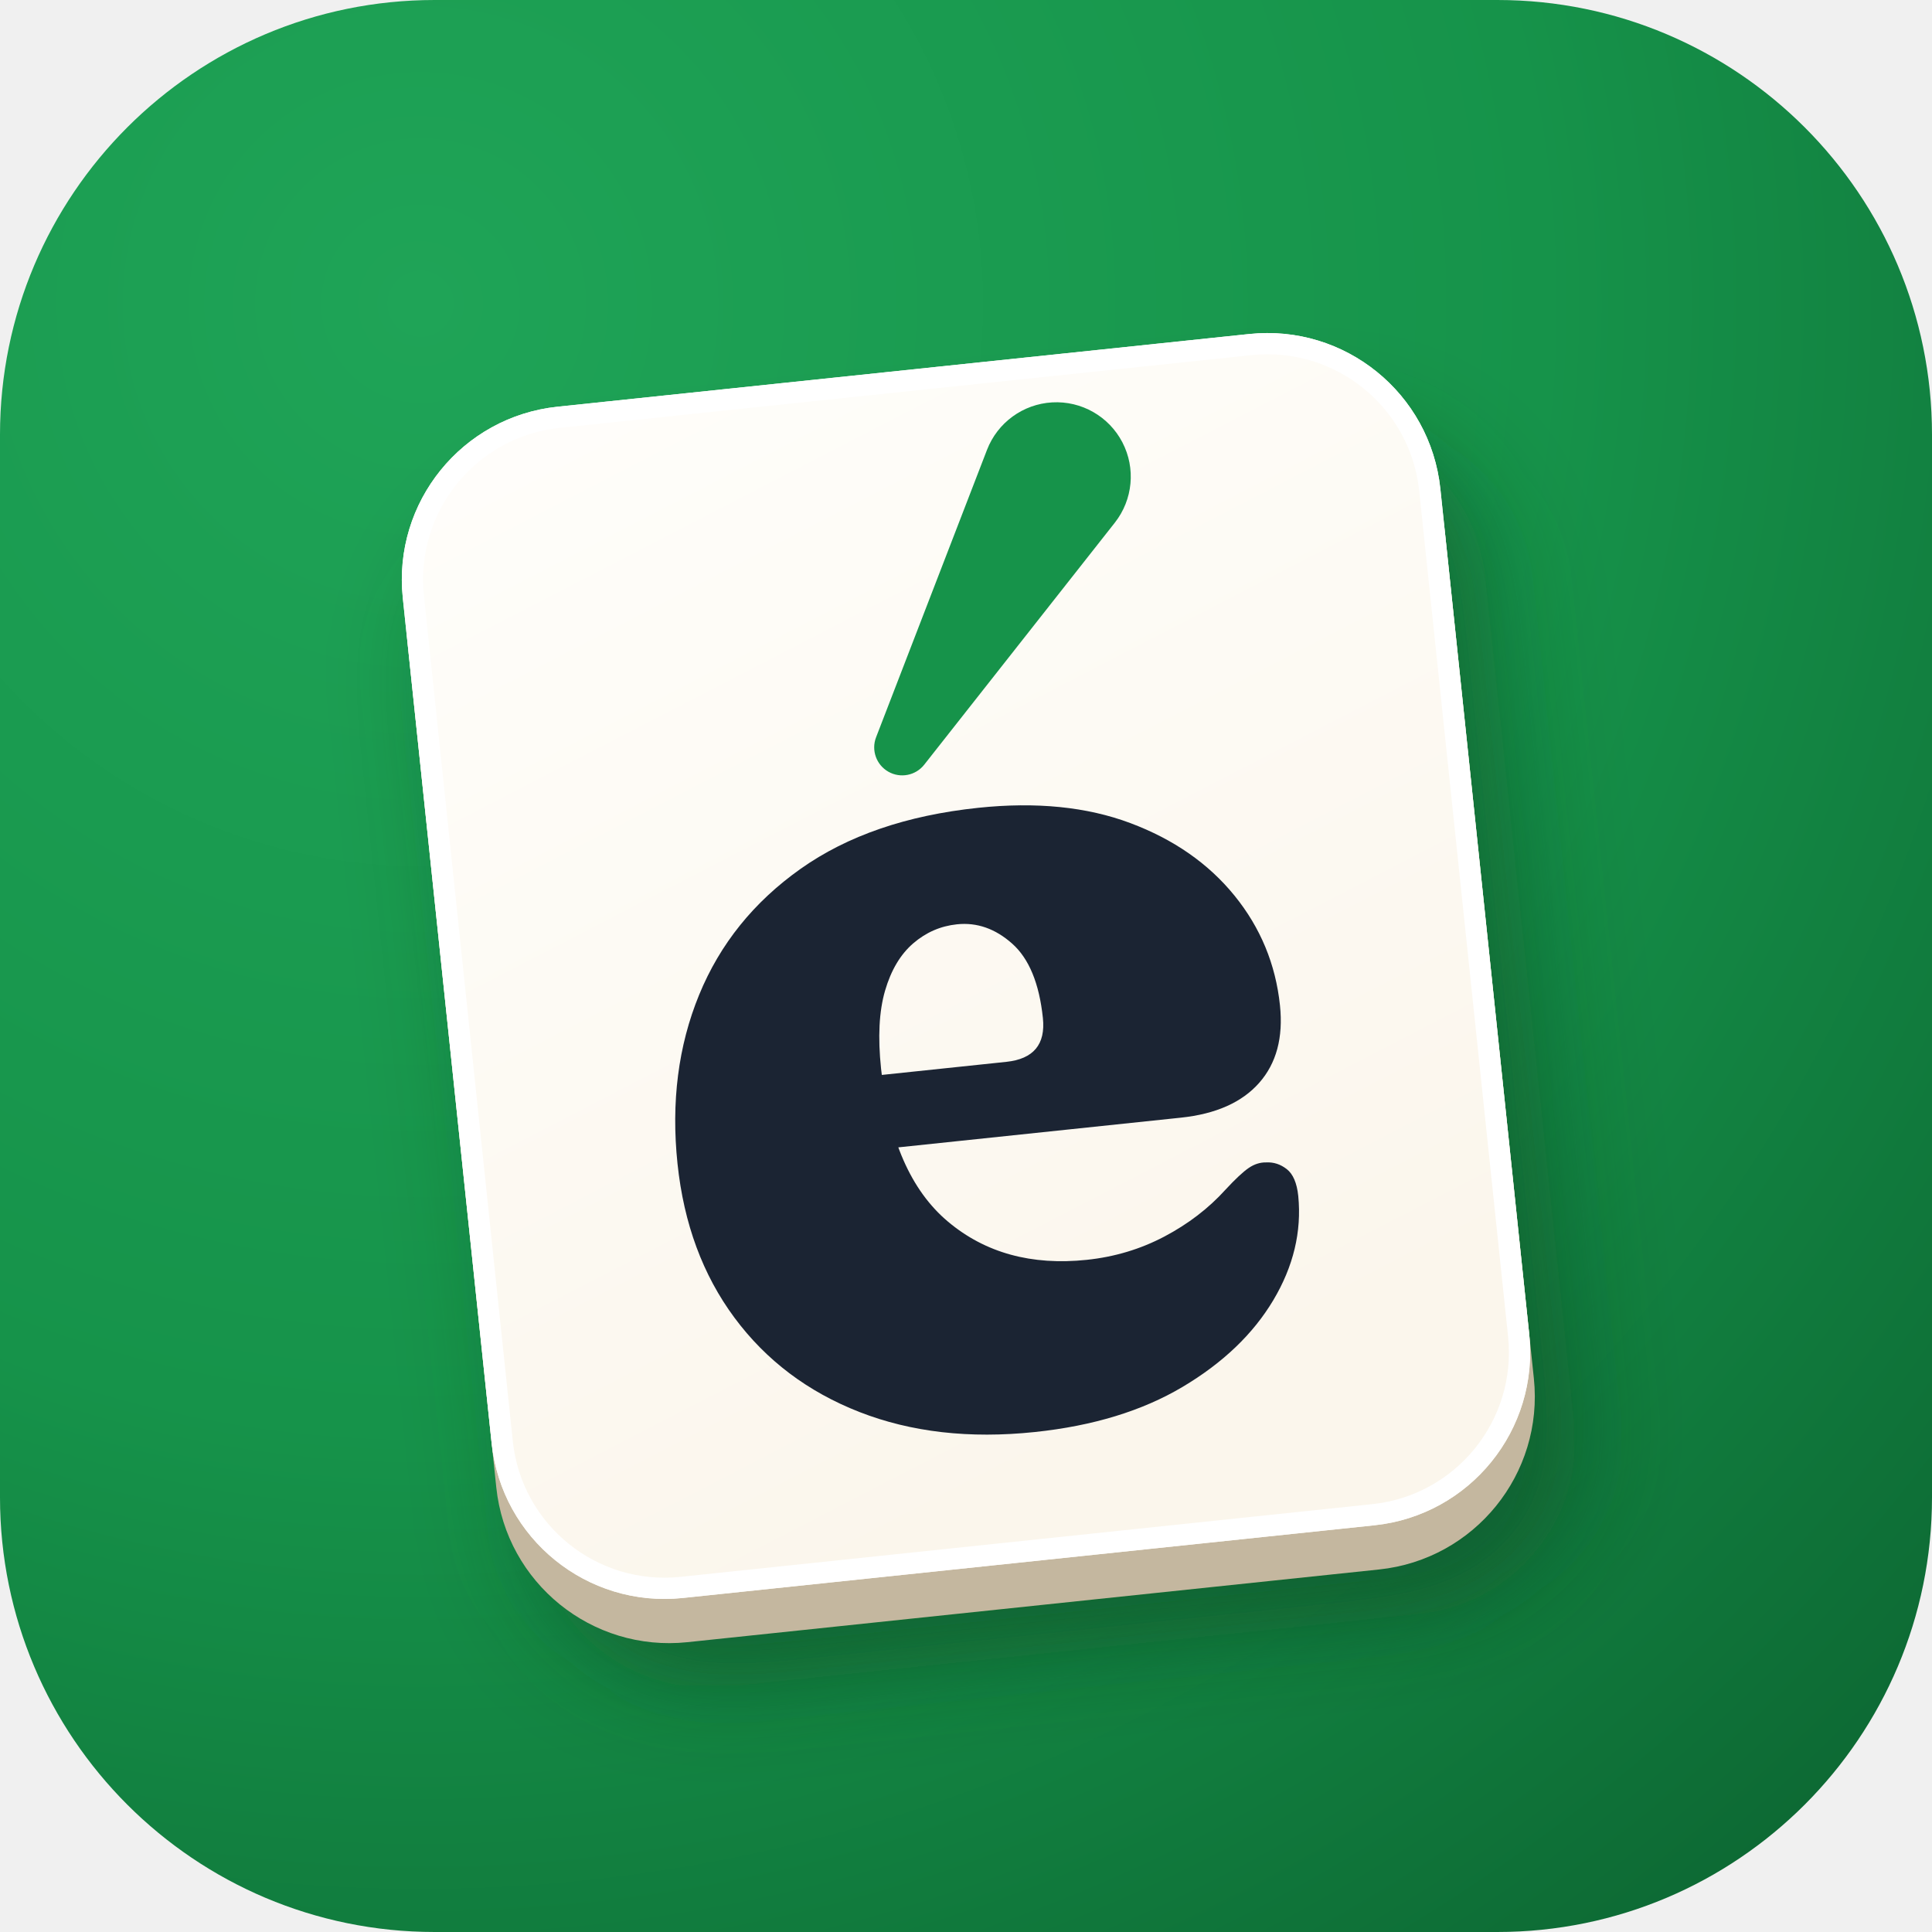
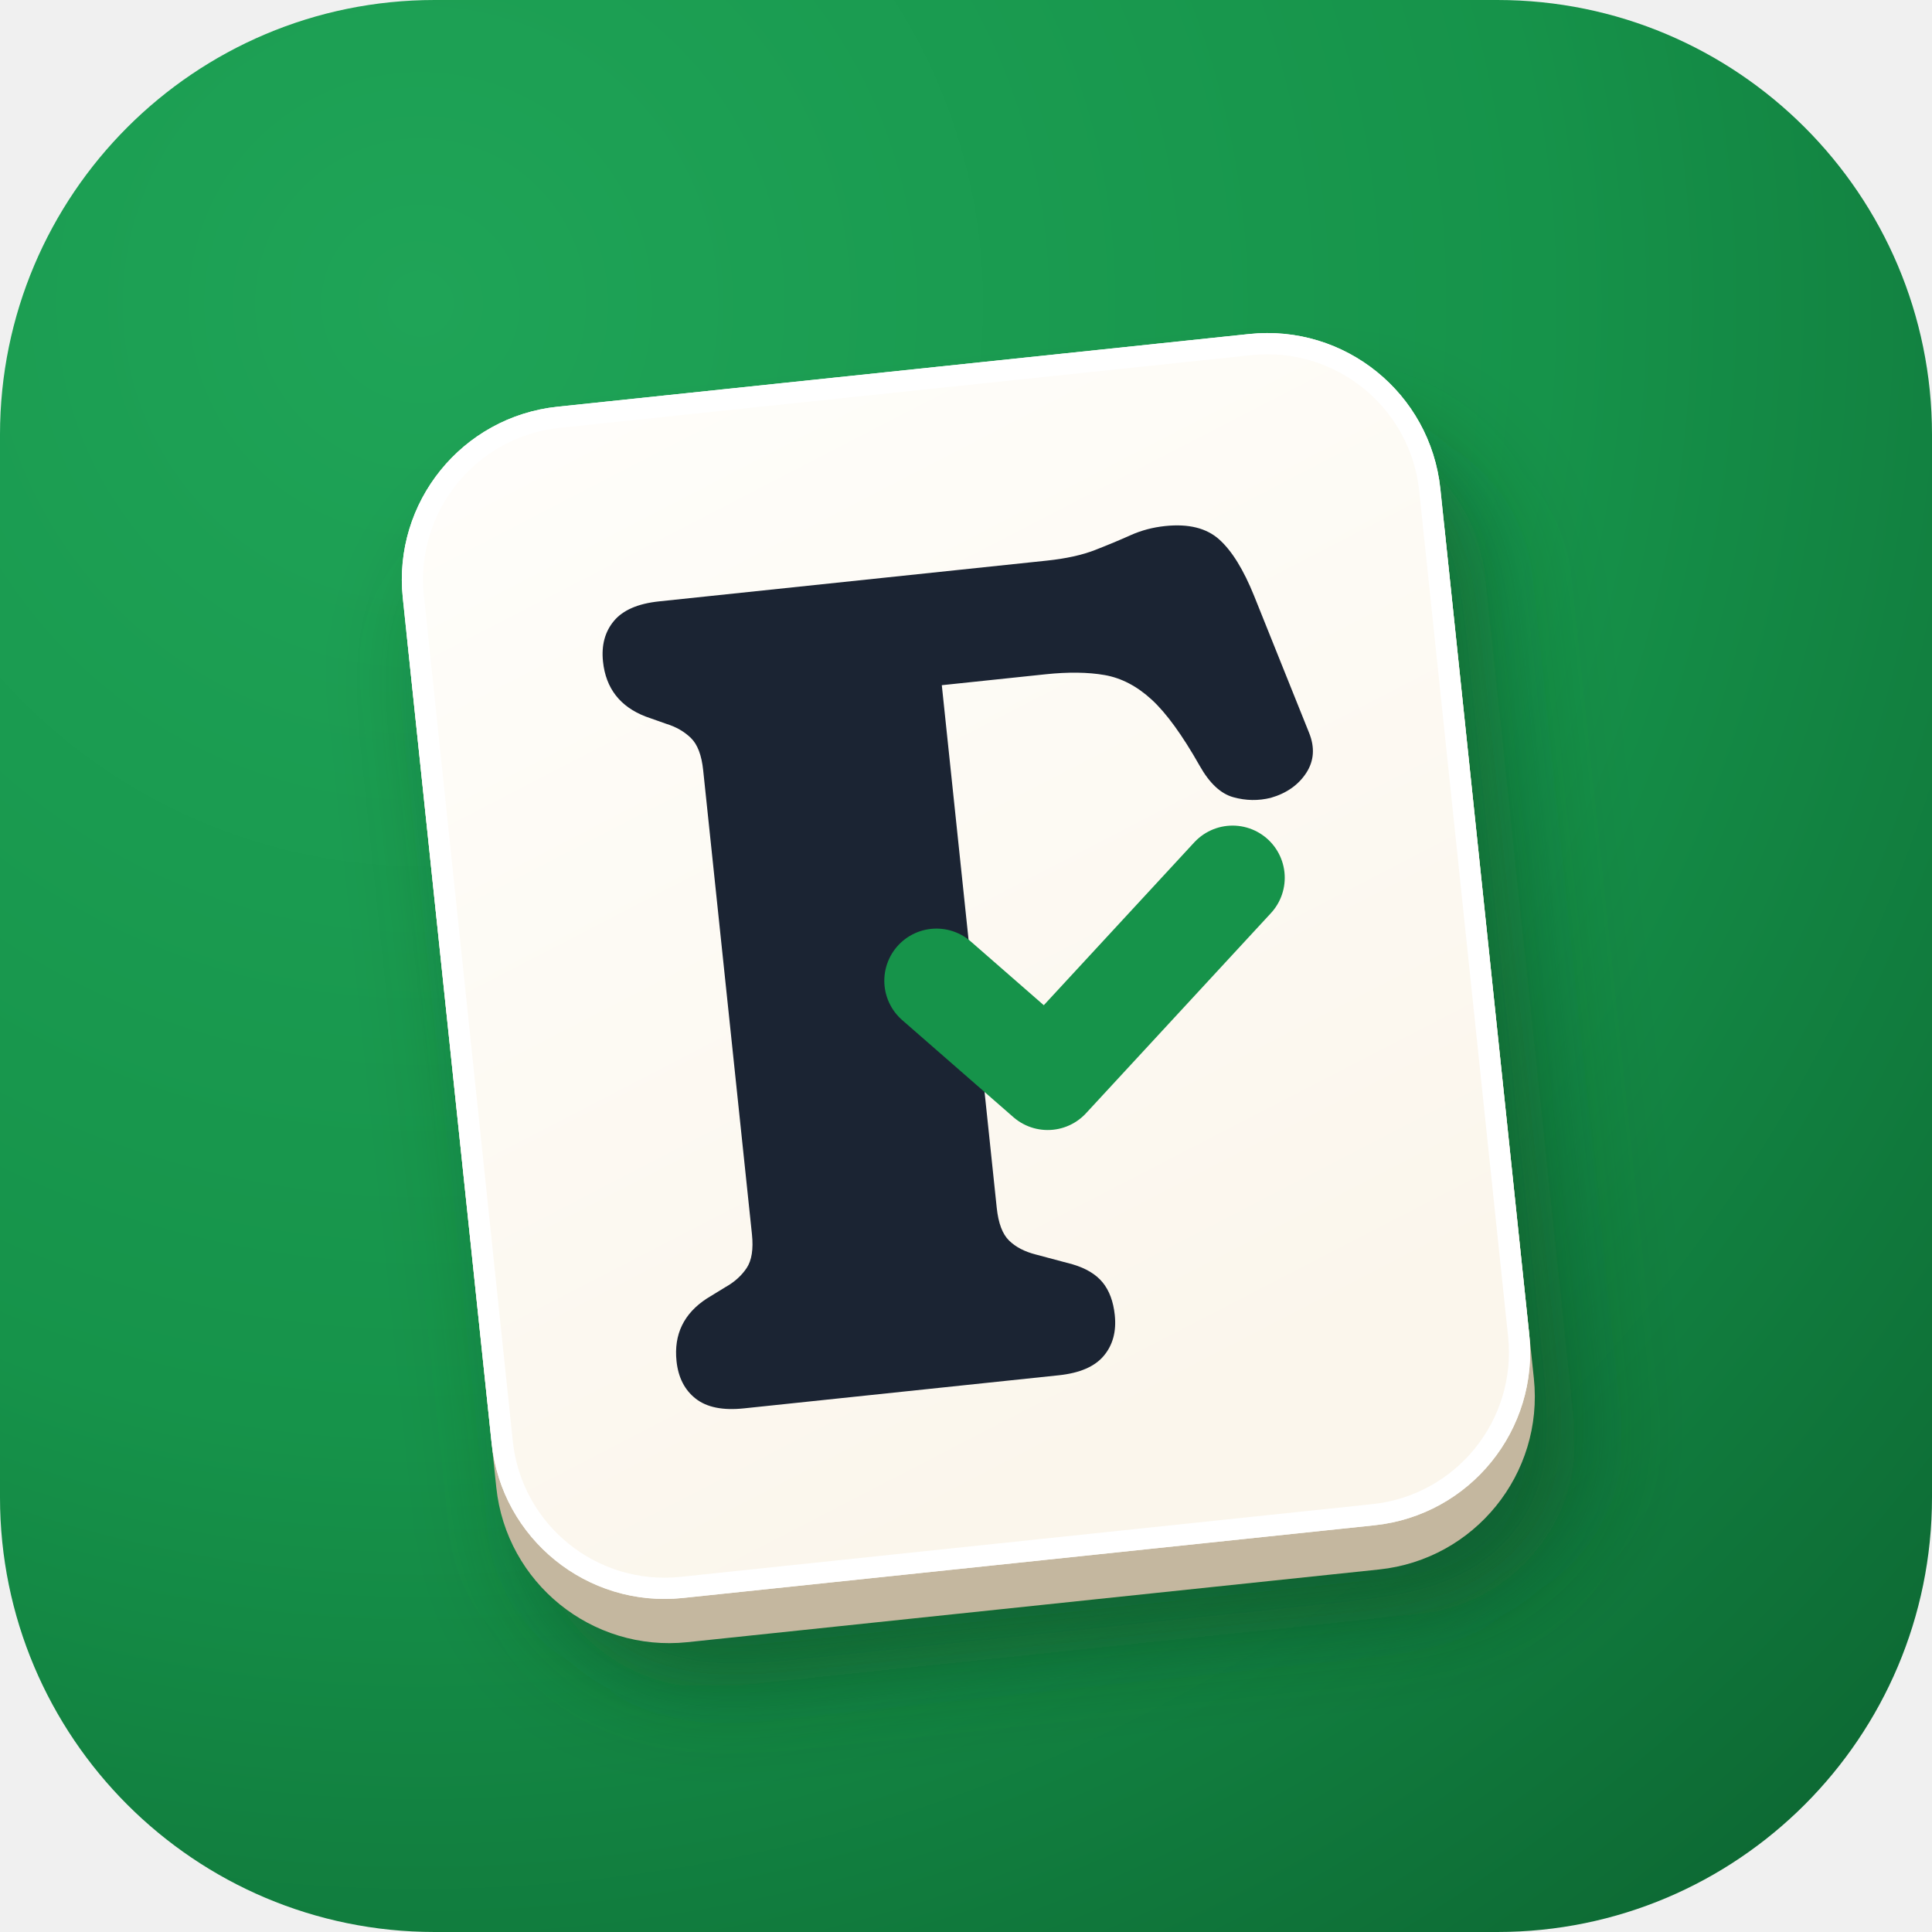
<svg xmlns="http://www.w3.org/2000/svg" viewBox="0 0 100 100">
  <defs>
    <radialGradient id="ag" cx="22%" cy="16%" r="105%">
      <stop offset="0" stop-color="#1FA457" />
      <stop offset=".55" stop-color="#16934A" />
      <stop offset="1" stop-color="#0D6A34" />
    </radialGradient>
    <linearGradient id="af" x1="0" y1="0" x2=".35" y2="1">
      <stop offset="0" stop-color="#FFFEFB" />
      <stop offset="1" stop-color="#FBF6EC" />
    </linearGradient>
    <filter id="ab" x="-30%" y="-30%" width="160%" height="160%">
      <feGaussianBlur stdDeviation="2.6" />
    </filter>
  </defs>
  <clipPath id="ac">
    <rect width="100" height="100" rx="22.5" />
  </clipPath>
  <g clip-path="url(#ac)">
    <rect width="100" height="100" fill="url(#ag)" />
+     <defs>
+       <clipPath id="ana">
+         <rect x="0" y="0" width="50.310" height="100" />
+         <rect x="0" y="0" width="100" height="43.670" />
+         <rect x="0" y="62.570" width="100" height="100" />
+       </clipPath>
+     </defs>
    <g transform="translate(50 50) scale(1) translate(-50 -50)">
      <g transform="rotate(-6 50 50)">
        <rect x="24.8" y="23.8" width="54" height="62" rx="9" fill="#073A1D" opacity=".45" filter="url(#ab)" />
        <rect x="23" y="21.3" width="54" height="62" rx="9" fill="#C4B79F" />
        <rect x="23" y="19" width="54" height="62" rx="9" fill="url(#af)" />
        <rect x="23.55" y="19.55" width="52.9" height="60.9" rx="8.45" fill="none" stroke="#fff" stroke-width="1.1" />
        <g fill="#1B2433">
-           <path d="M1049.404 -617.601Q1049.404 -539.2 1002.854 -496.449Q956.303 -453.699 871.102 -453.699H299.905V-573H599.696Q665.896 -573 665.896 -637.301Q665.896 -721.8 629.047 -762.199Q592.198 -802.598 543.5 -802.598Q503.402 -802.598 469.853 -779.299Q436.305 -756 416.655 -708.051Q397.006 -660.102 397.006 -583.303Q397.006 -410.504 478.905 -325.704Q560.805 -240.905 695.604 -240.905Q763.602 -240.905 824.402 -265.254Q885.201 -289.603 930.702 -330.402Q957.003 -353.402 971.503 -361.252Q986.003 -369.102 1000.503 -367.302Q1018.803 -366.402 1032.704 -352.952Q1046.604 -339.502 1046.604 -307.901Q1046.004 -220.801 988.704 -144.301Q931.404 -67.8 828.103 -20.25Q724.802 27.3 583.001 27.3Q423.801 27.3 304.2 -34.55Q184.599 -96.4 119.049 -207.45Q53.499 -318.5 53.499 -464.6Q53.499 -615.001 116.749 -732.601Q179.999 -850.201 301.4 -918.301Q422.8 -986.401 597.402 -986.401Q738.903 -986.401 839.453 -936.151Q940.004 -885.901 994.704 -802.001Q1049.404 -718.101 1049.404 -617.601Z" transform="translate(32.368 73.488) scale(0.032)" />
+           <g clip-path="url(#ana)">
+             <path d="M862.3 -1400.0Q912.4 -1400.0 947.1 -1409.5Q981.8 -1419.0 1010.7 -1428.5Q1039.6 -1438.0 1071.7 -1438.0Q1132.5 -1438.0 1162.1 -1405.2Q1191.7 -1372.5 1211.9 -1301.7L1281.4 -1057.3Q1292.7 -1017.7 1269.2 -988.8Q1245.6 -960.0 1204.0 -952.6Q1171.3 -948.0 1139.8 -960.4Q1108.3 -972.8 1087.7 -1020.5Q1051.3 -1104.1 1017.3 -1142.6Q983.2 -1181.2 941.1 -1193.2Q899.0 -1205.2 839.8 -1205.2H659.8V-298.4Q659.8 -258.6 675.0 -240.2Q690.2 -221.8 718.3 -211.4L779.7 -187.9Q813.0 -174.2 828.0 -151.5Q843.0 -128.7 843.0 -93.2Q843.0 -50.7 816.9 -25.4Q790.8 0.0 736.0 0.0H189.7Q134.9 0.0 108.8 -25.4Q82.7 -50.7 82.7 -93.2Q82.7 -162.8 146.0 -195.2L180.0 -211.4Q204.6 -222.0 219.8 -240.3Q235.0 -258.5 235.0 -297.5V-1102.5Q235.0 -1141.5 219.8 -1159.8Q204.6 -1178.1 180.0 -1188.6L146.0 -1204.8Q82.7 -1237.2 82.7 -1306.8Q82.7 -1349.3 108.8 -1374.6Q134.9 -1400.0 189.7 -1400.0ZM478.4 -738.9H809.4Q869.4 -738.9 888.0 -761.8Q906.6 -784.7 920.3 -832.7Q930.3 -865.1 952.2 -881.1Q974.1 -897.1 1002.1 -897.4Q1072.9 -897.9 1091.8 -823.5L1155.3 -564.8Q1168.3 -515.4 1153.1 -486.5Q1137.8 -457.7 1100.8 -444.8Q1068.9 -434.6 1040.2 -445.7Q1011.4 -456.9 991.1 -488.0Q969.5 -517.8 952.0 -534.0Q934.5 -550.2 907.9 -556.1Q881.3 -562.1 831.7 -562.1H478.4Z" transform="translate(30.480 71.570) scale(0.03)" />
+           </g>
        </g>
-         <g fill="#16934A">
-           <path d="M48.939 39.411 L60.059 27.985 A3.85 3.85 0 1 0 53.873 23.546 L46.609 37.739 A1.45 1.45 0 0 0 48.939 39.411Z" />
+         <g stroke="#16934A">
+           <path d="M48.4 50.6 L53.6 56.2 L64.2 46.9" fill="none" stroke-width="5.4" stroke-linecap="round" stroke-linejoin="round" />
        </g>
      </g>
    </g>
  </g>
</svg>
